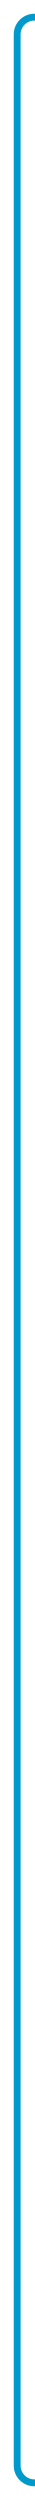
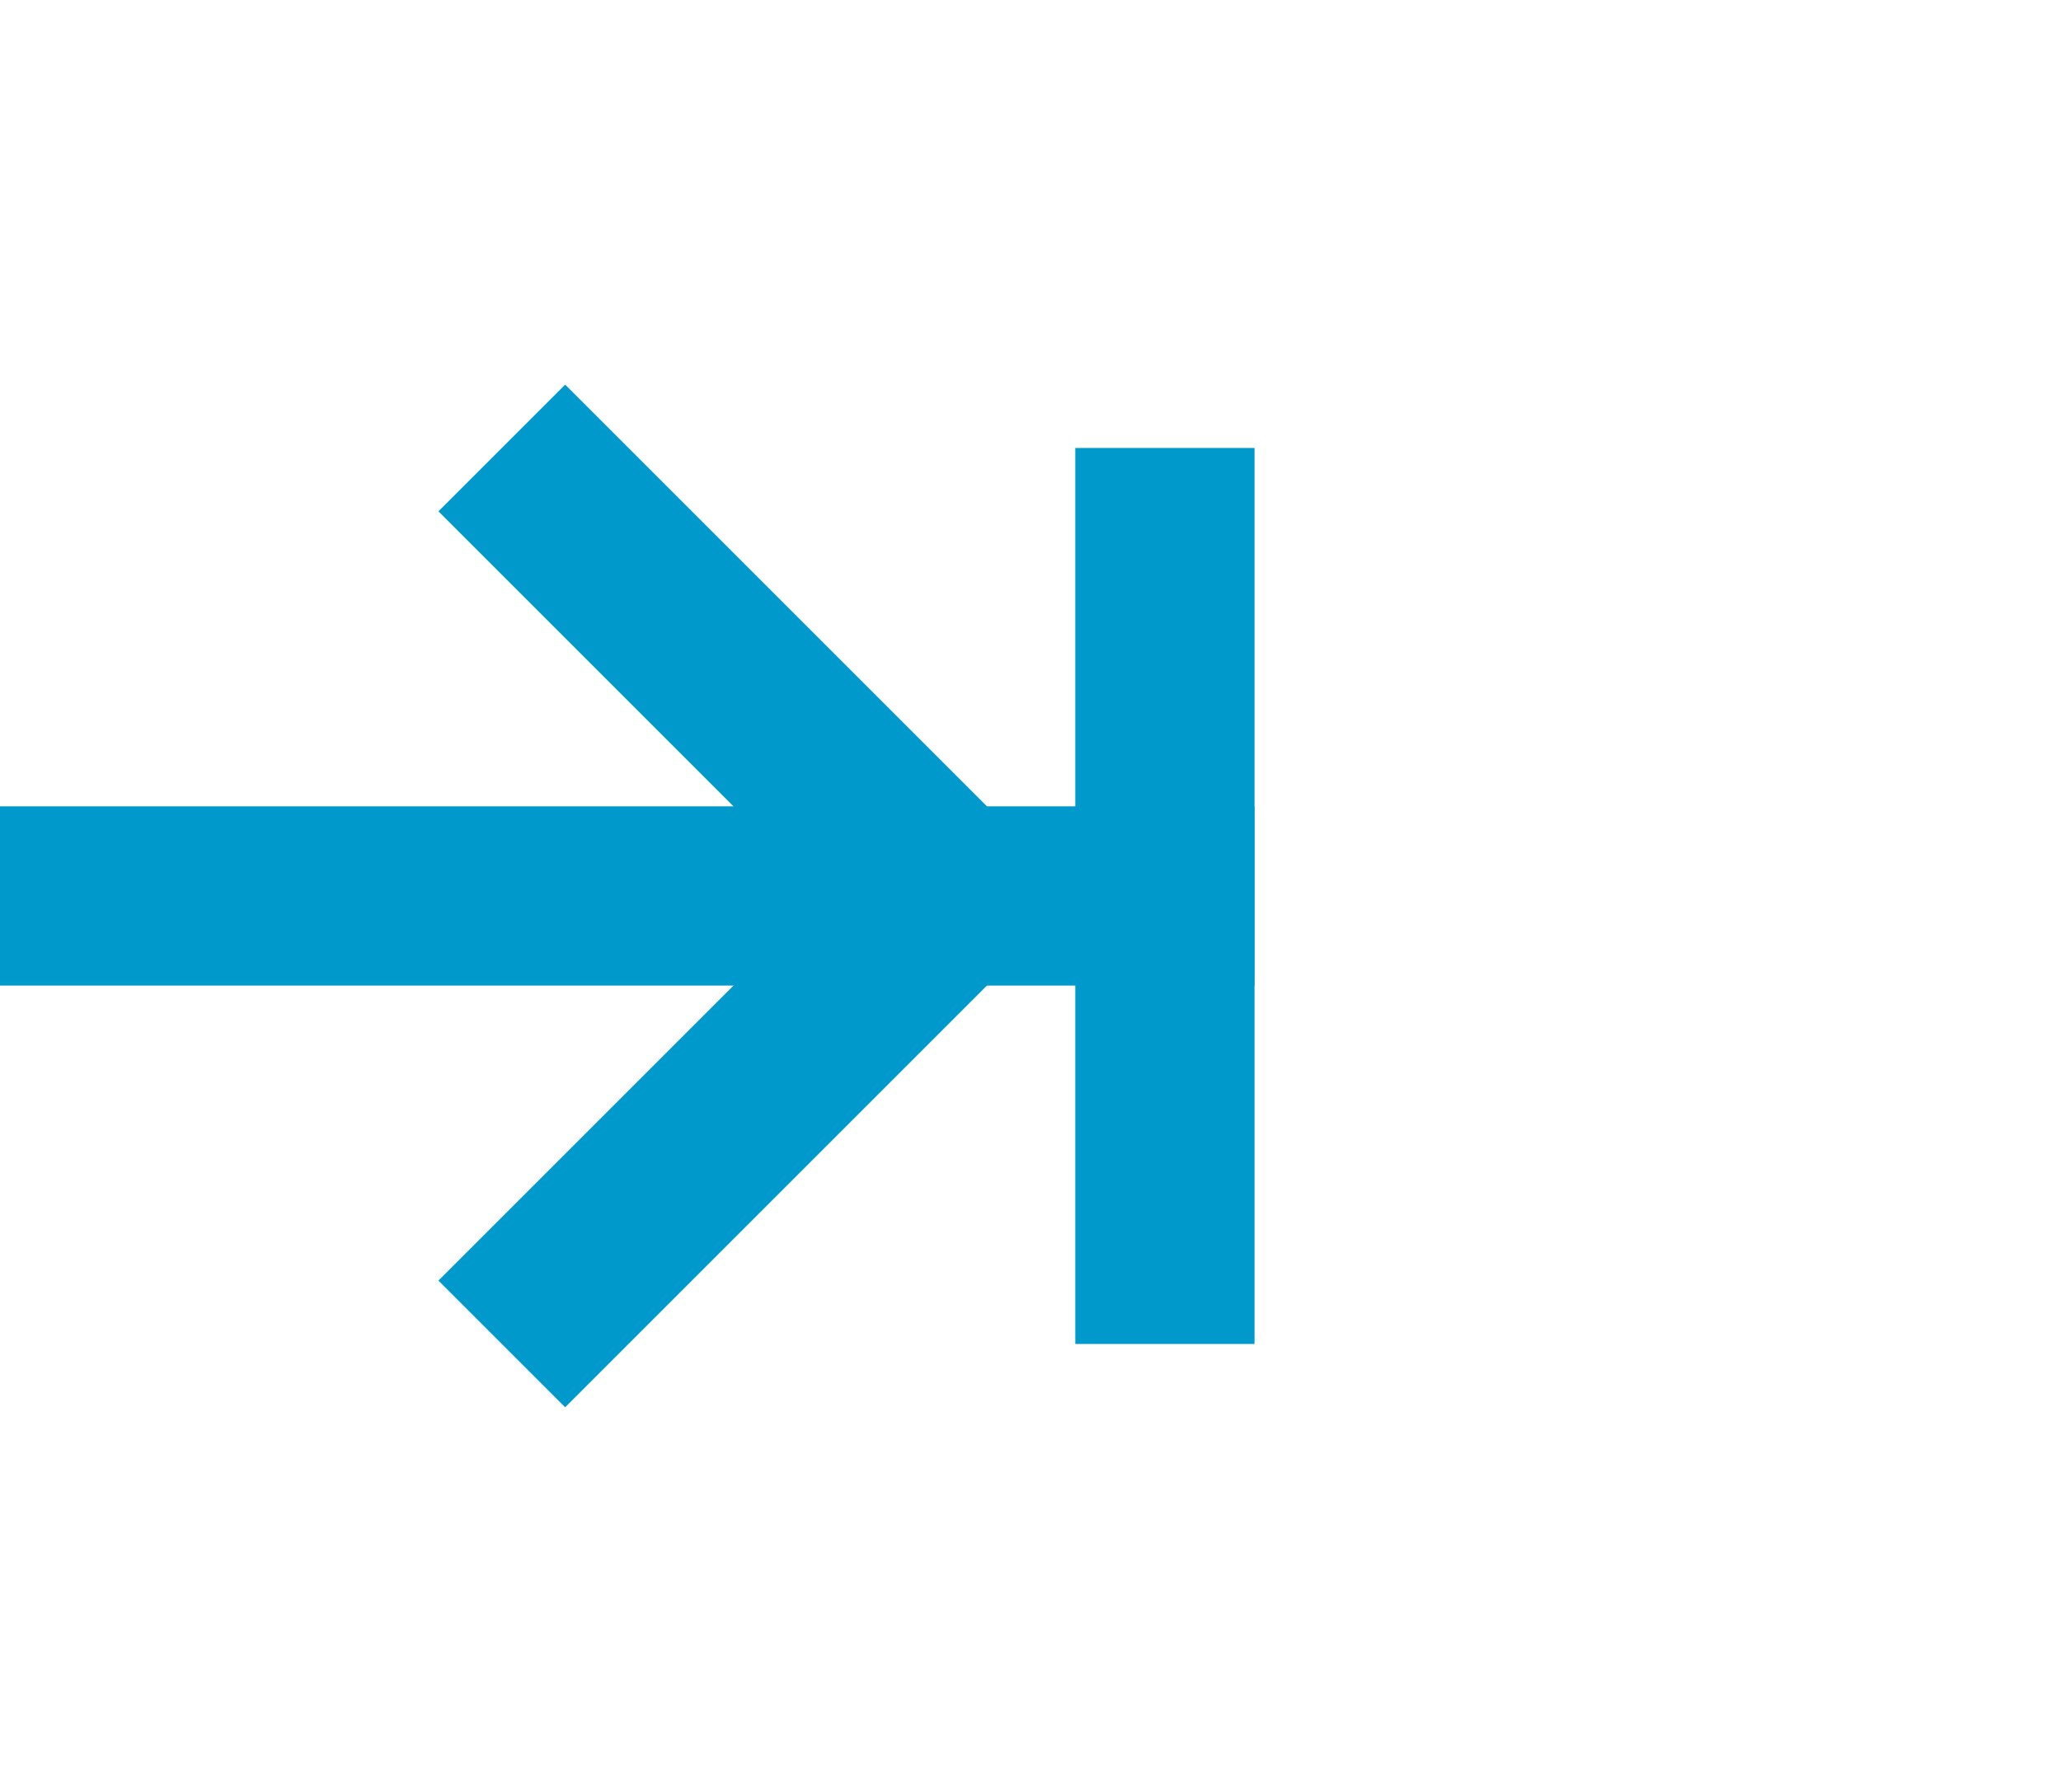
- <svg xmlns="http://www.w3.org/2000/svg" version="1.1" width="10px" height="728px" preserveAspectRatio="xMidYMin meet" viewBox="36 127  8 728">
-   <path d="M 57 132  L 45 132  A 5 5 0 0 0 40 137 L 40 845  A 5 5 0 0 0 45 850 L 207 850  A 5 5 0 0 1 212 855 L 212 866  " stroke-width="2" stroke="#0099cc" fill="none" />
-   <path d="M 217 864  L 207 864  L 207 866  L 217 866  L 217 864  Z M 216.293 856.893  L 212 861.186  L 207.707 856.893  L 206.293 858.307  L 211.293 863.307  L 212 864.014  L 212.707 863.307  L 217.707 858.307  L 216.293 856.893  Z " fill-rule="nonzero" fill="#0099cc" stroke="none" />
+ <svg xmlns="http://www.w3.org/2000/svg" version="1.1" width="23px" height="20px" preserveAspectRatio="xMinYMid meet" viewBox="867 403  23 18">
+   <path d="M 699 412  L 881 412  " stroke-width="2" stroke="#0099cc" fill="none" />
+   <path d="M 879 407  L 879 417  L 881 417  L 881 407  L 879 407  Z M 871.893 407.707  L 876.186 412  L 871.893 416.293  L 873.307 417.707  L 878.307 412.707  L 879.014 412  L 878.307 411.293  L 873.307 406.293  L 871.893 407.707  Z " fill-rule="nonzero" fill="#0099cc" stroke="none" />
</svg>
